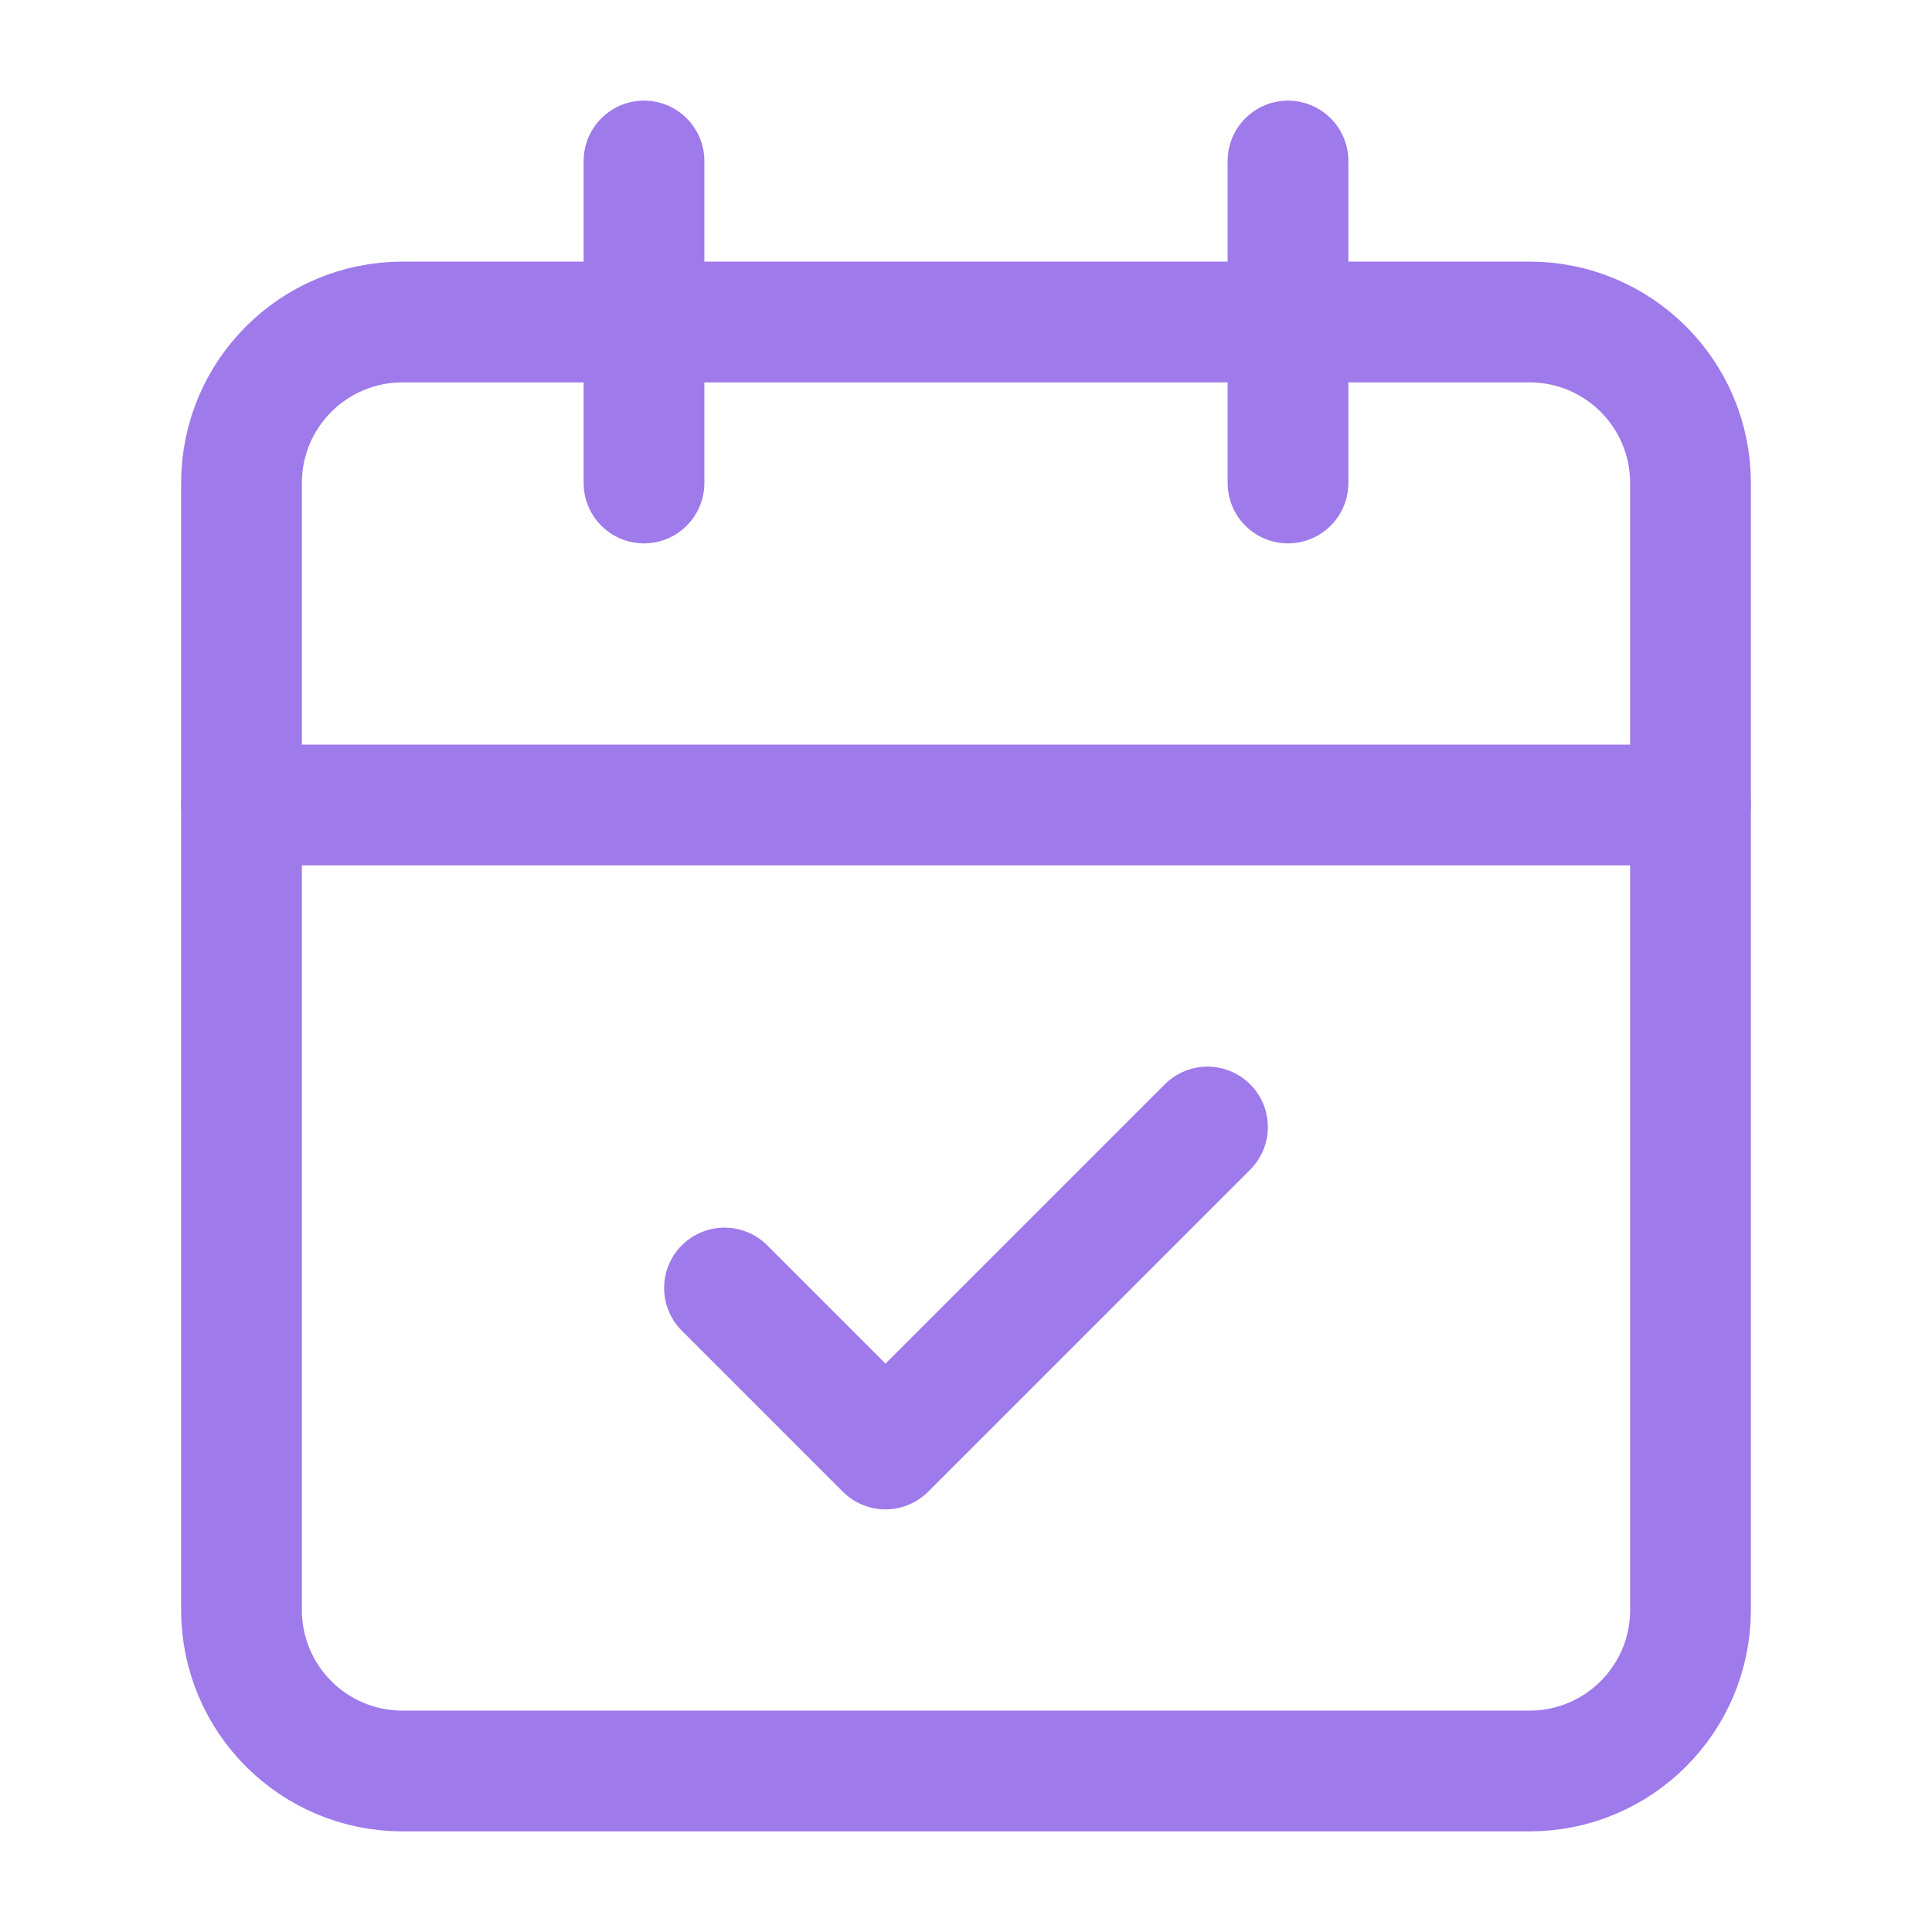
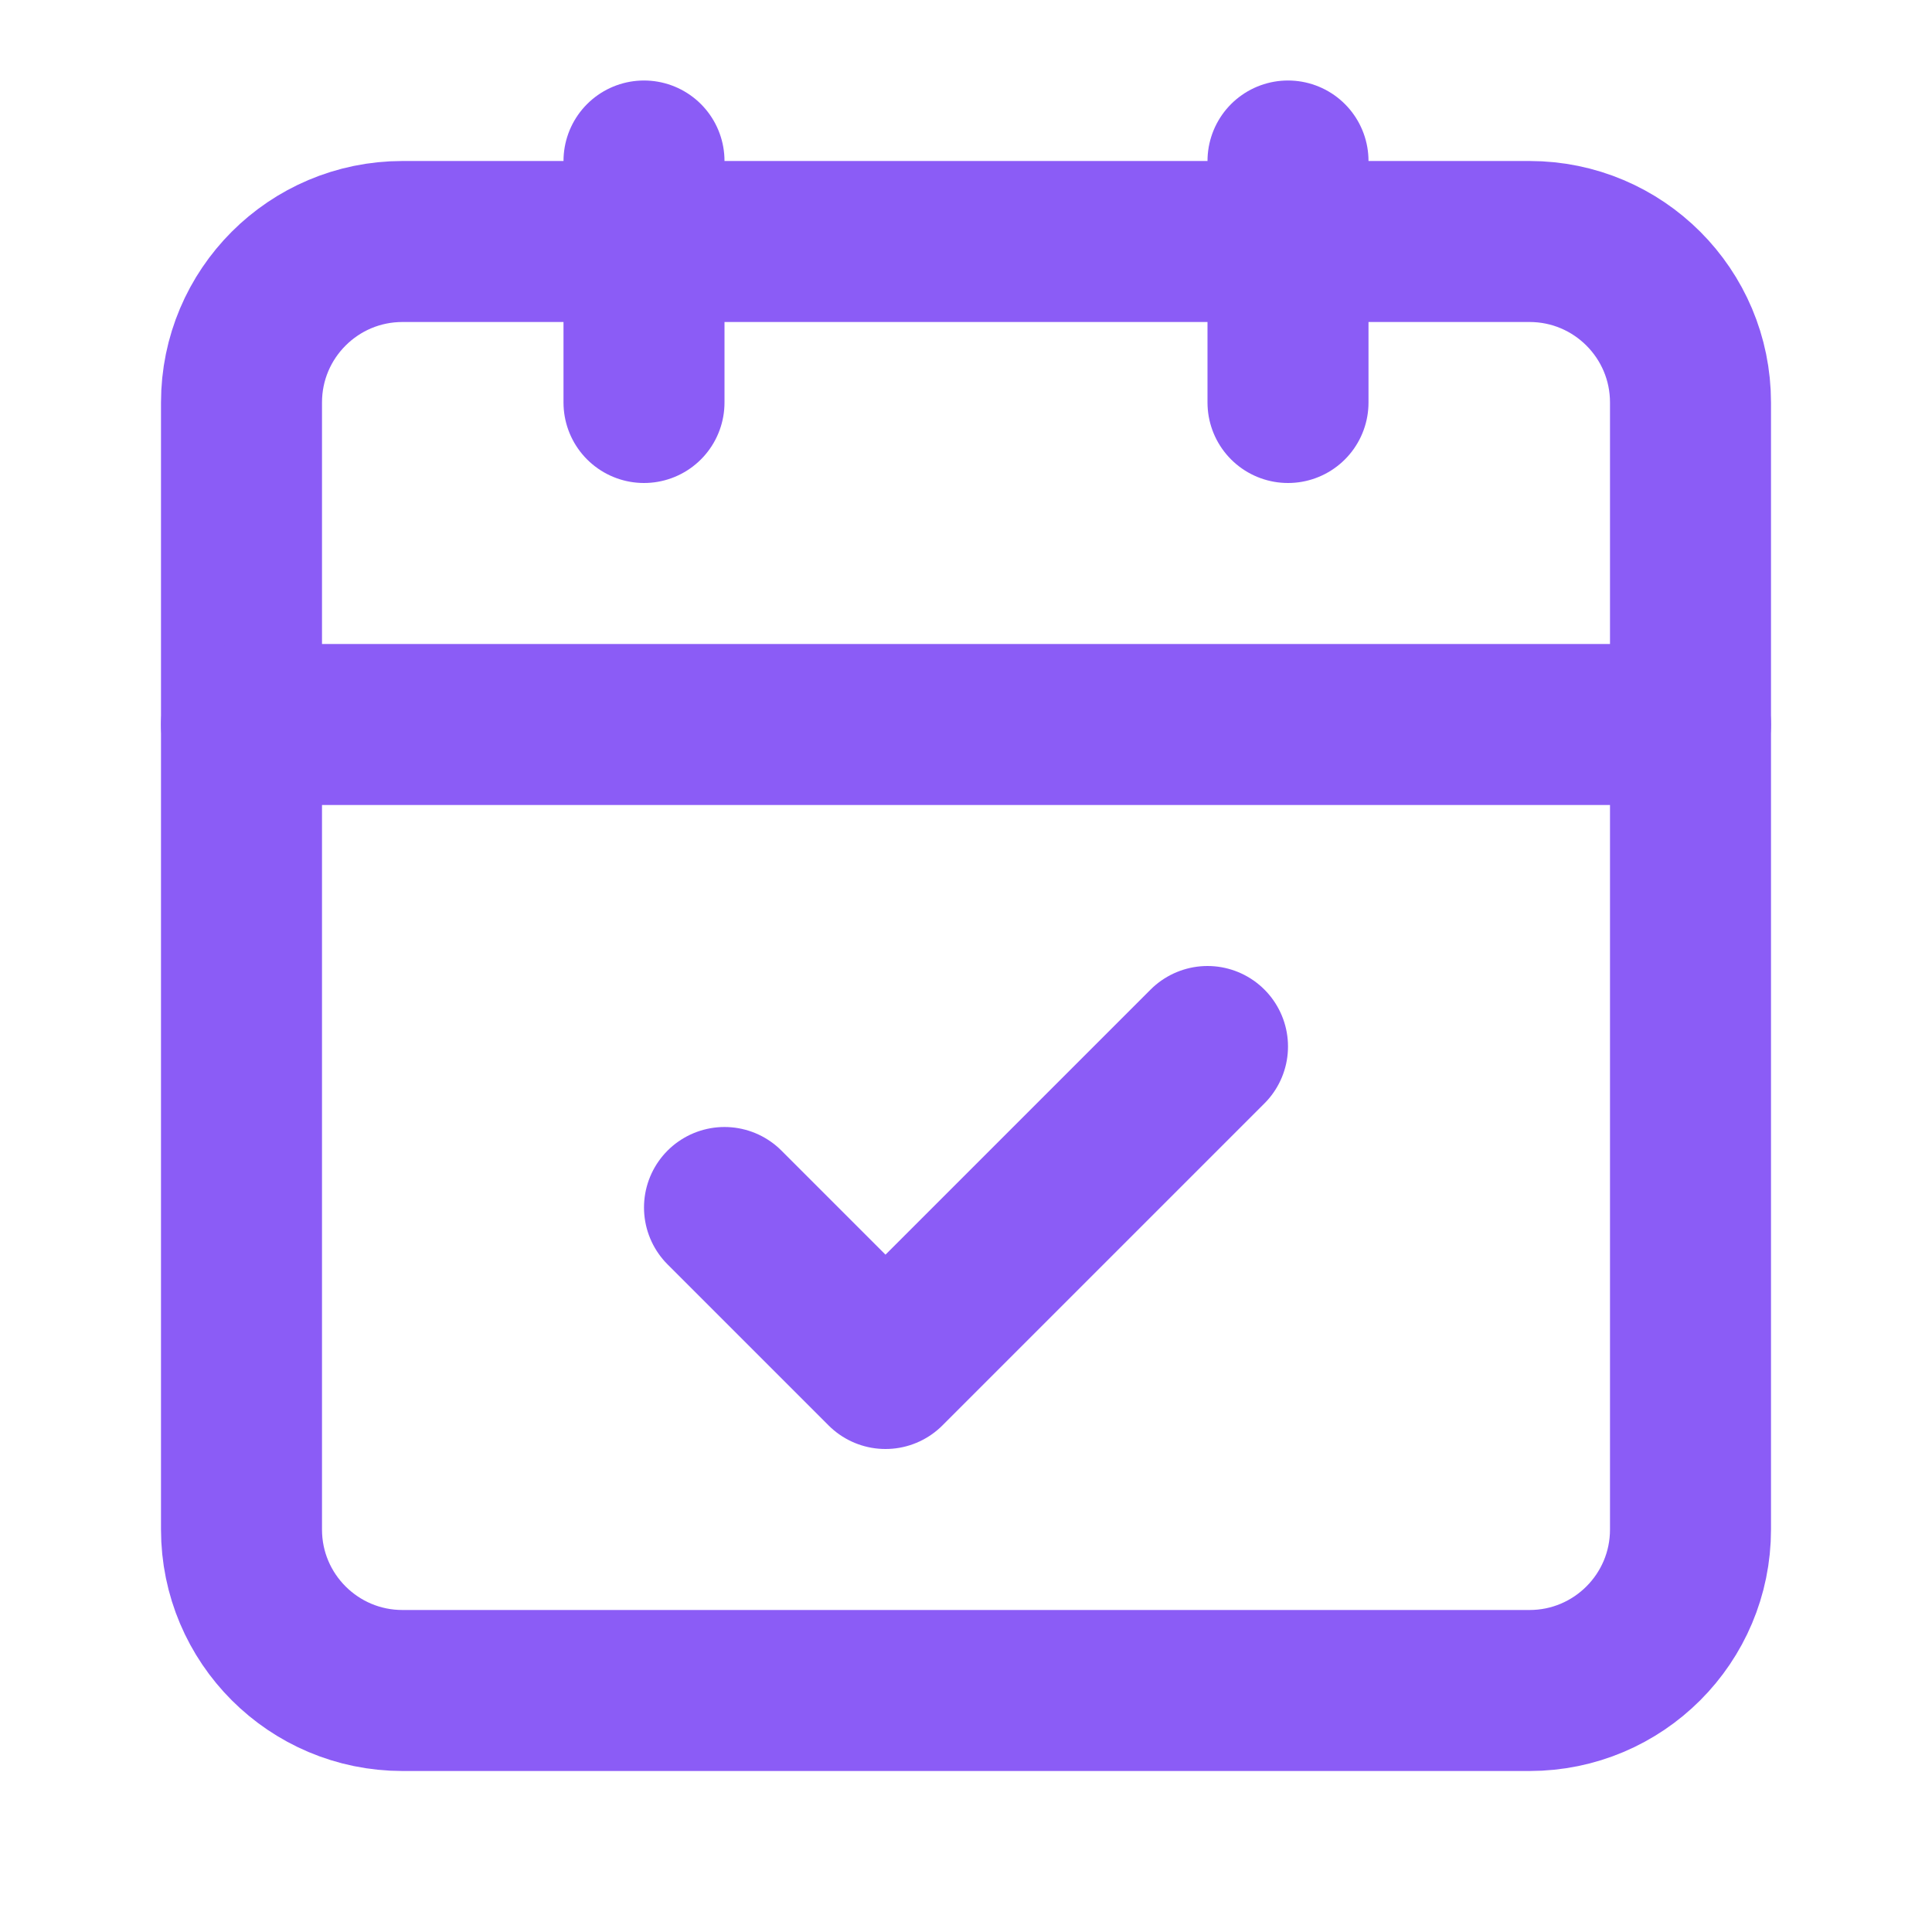
- <svg xmlns="http://www.w3.org/2000/svg" width="256" height="256" viewBox="0 0 24 24" fill="none" stroke="#9f7aea" stroke-width="1.5" stroke-linecap="round" stroke-linejoin="round" class="lucide lucide-calendar-check-icon lucide-calendar-check">
-   <path d="M8 2v4" />
-   <path d="M16 2v4" />
-   <rect width="18" height="18" x="3" y="4" rx="2" />
-   <path d="M3 10h18" />
-   <path d="m9 16 2 2 4-4" />
-   <style>@media (prefers-color-scheme: light) { :root { filter: none; } }
- @media (prefers-color-scheme: dark) { :root { filter: none; } }
- </style>
+ <svg xmlns="http://www.w3.org/2000/svg" width="24" height="24" viewBox="0 0 24 24" fill="none" stroke="#8b5cf6" stroke-width="2" stroke-linecap="round" stroke-linejoin="round" class="lucide lucide-calendar-check preview-icon">
+   <path d="M8 2v3" />
+   <path d="M16 2v3" />
+   <rect x="3" y="3" width="18" height="18" rx="2" />
+   <path d="M3 9h18" />
+   <path d="m9 15 2 2 4-4" />
</svg>
